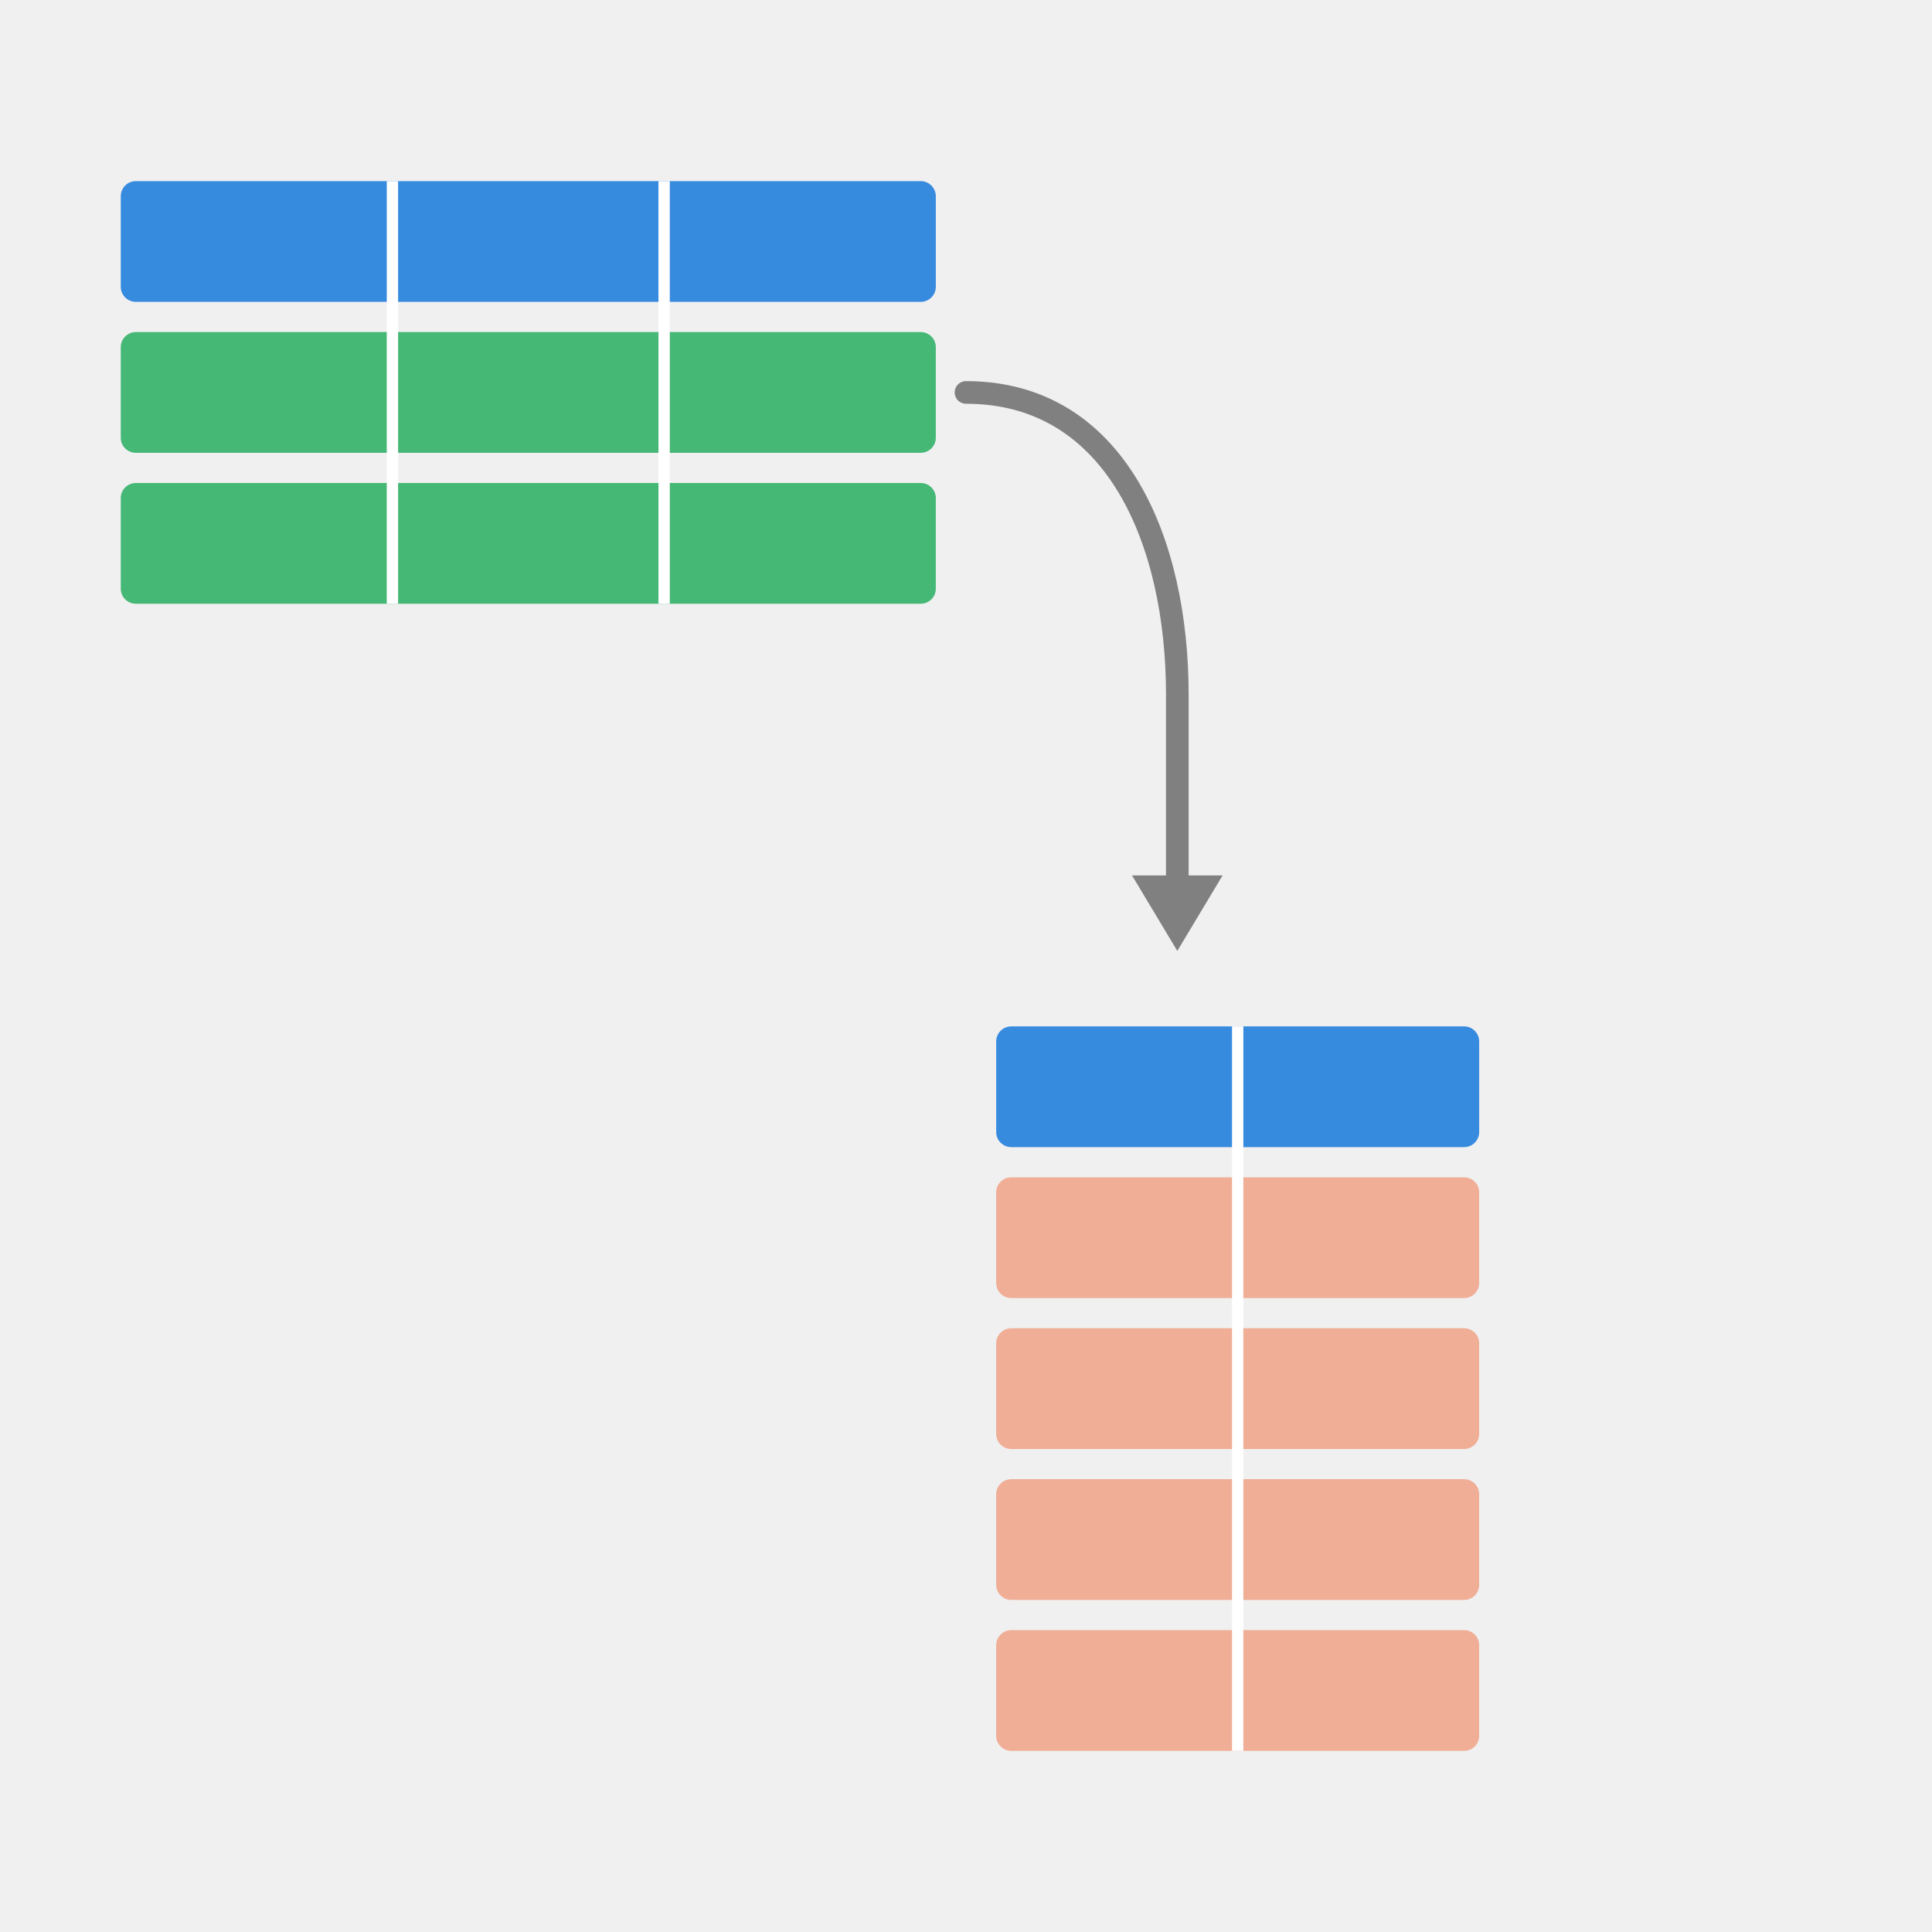
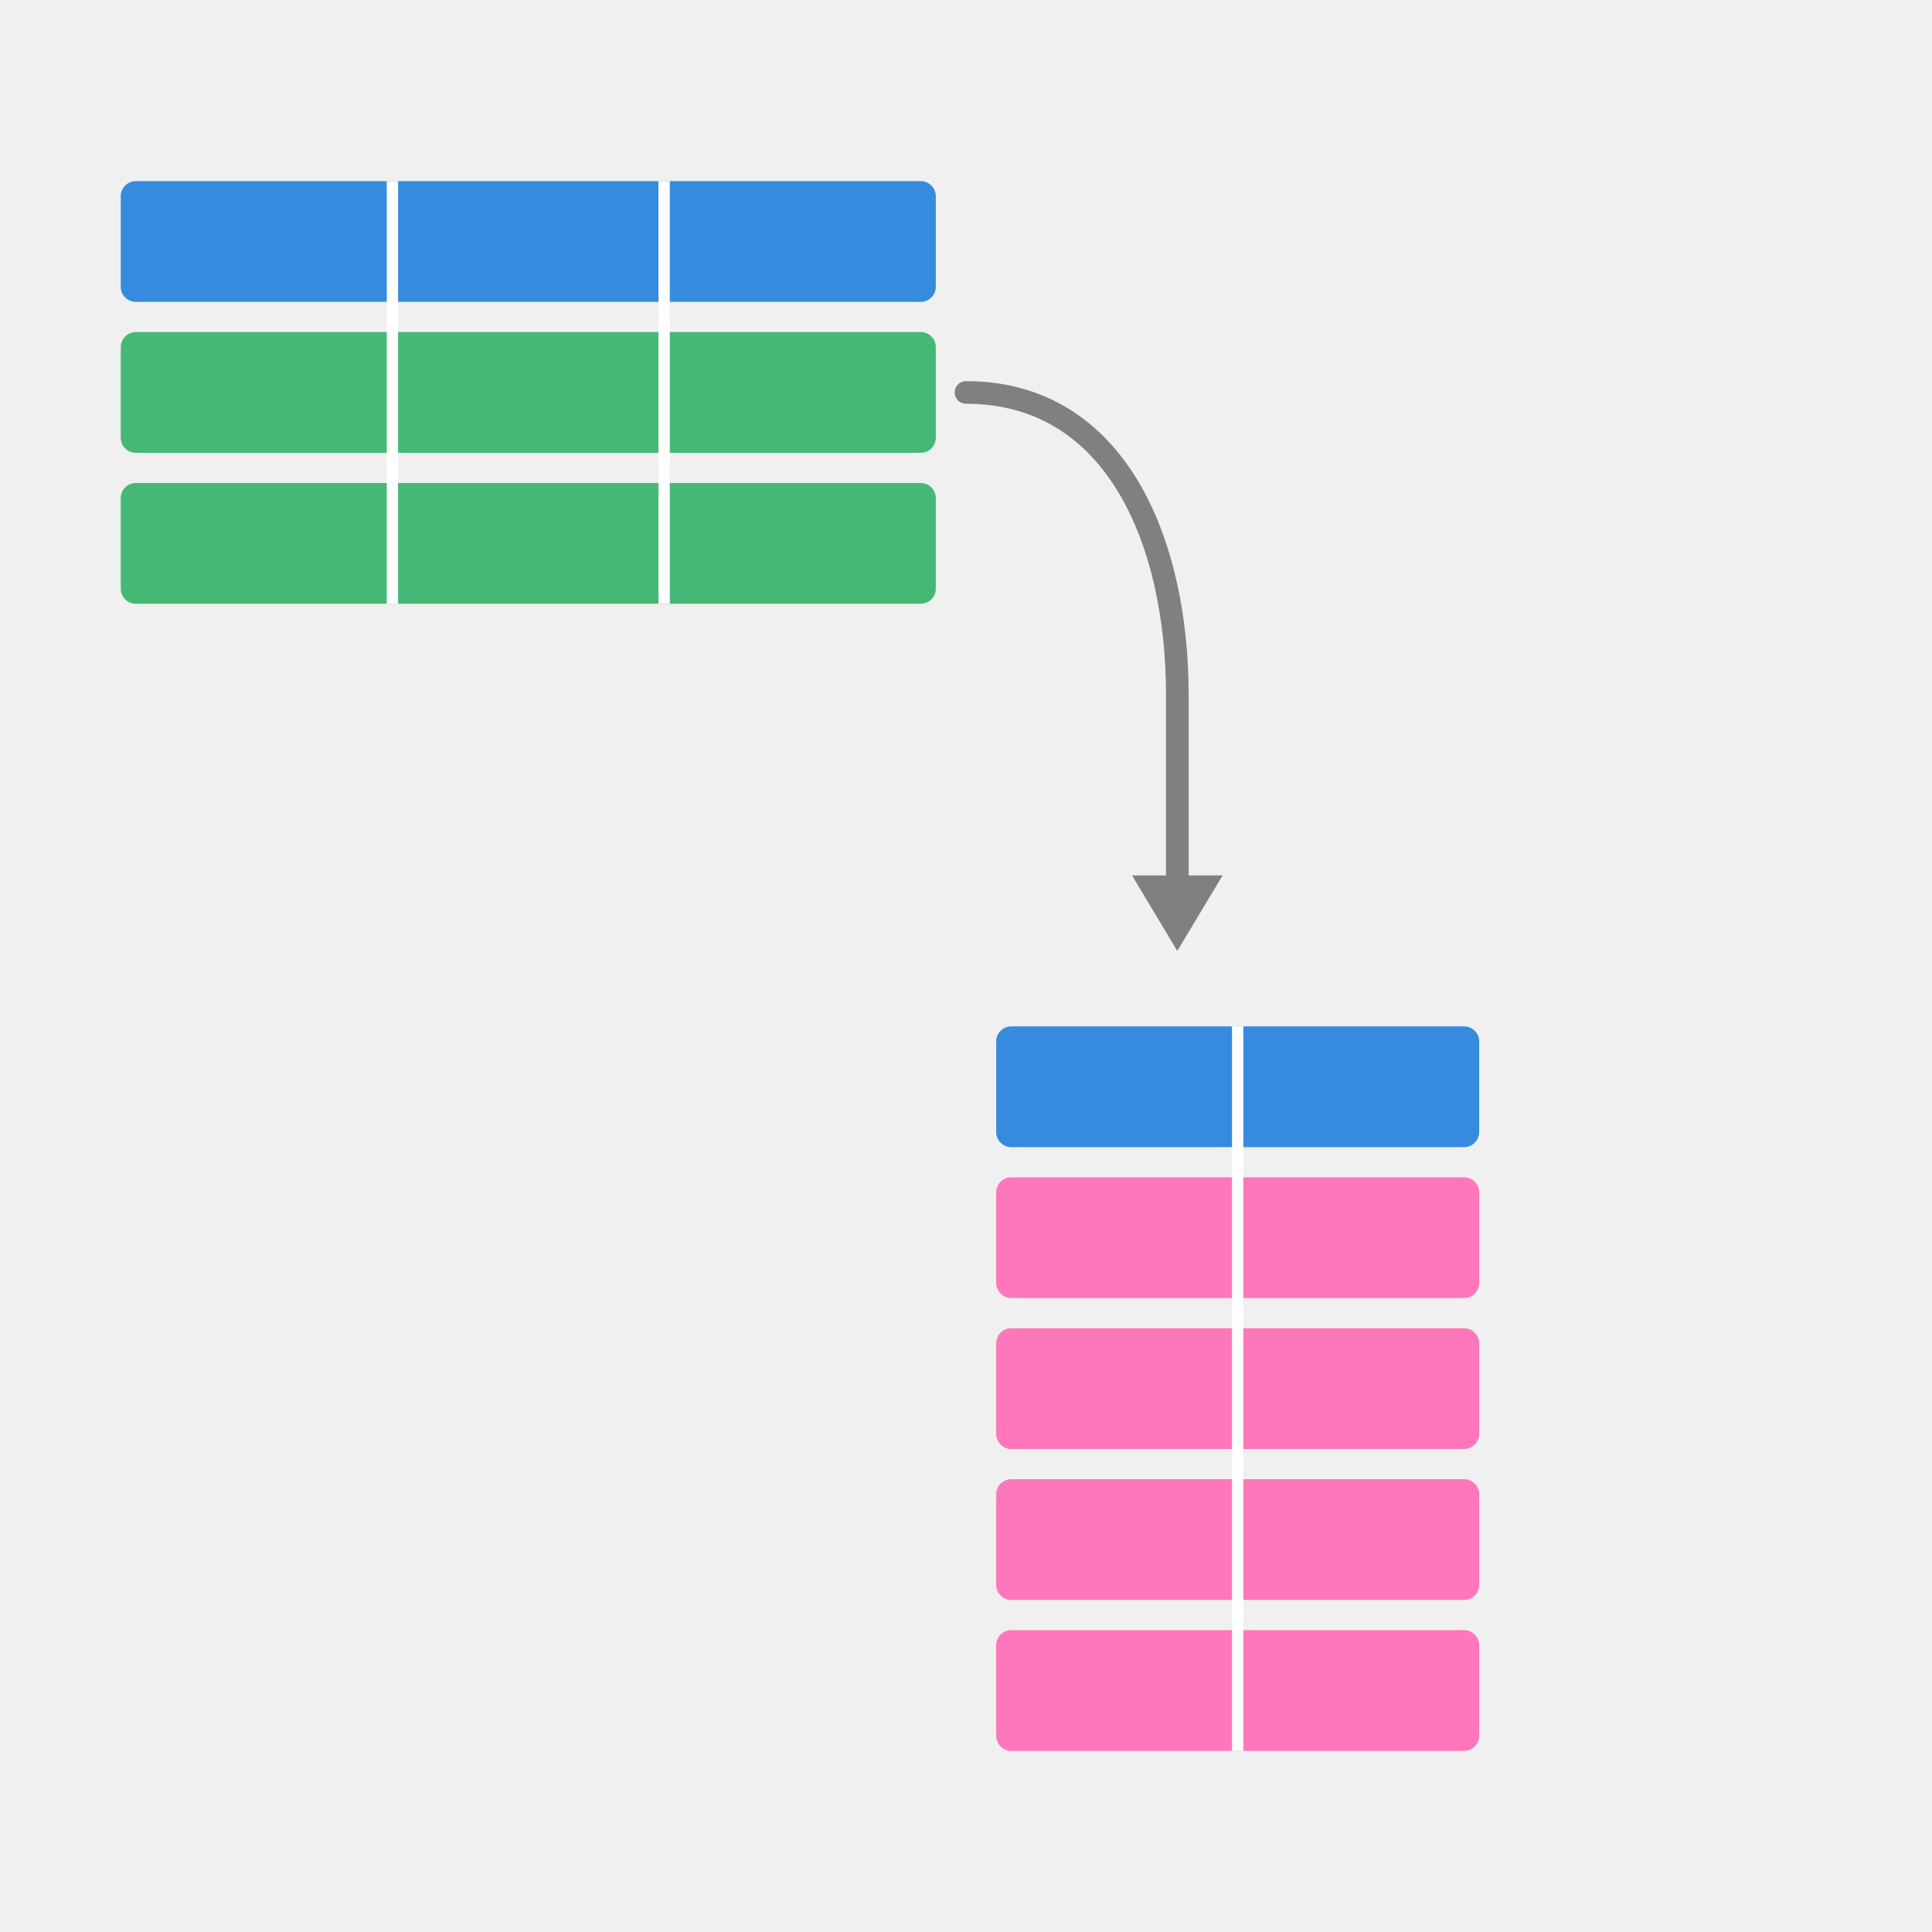
<svg xmlns="http://www.w3.org/2000/svg" viewBox="0 0 256 256" width="256" height="256" version="1.1" id="svg8">
  <defs id="defs8" />
  <rect x="16" y="24" width="108" height="16" rx="2" fill="#2E86DE" opacity="0.95" id="rect1" />
  <rect x="16" y="44" width="108" height="16" rx="2" fill="#27AE60" opacity="0.85" id="rect2" />
  <rect x="16" y="64" width="108" height="16" rx="2" fill="#27AE60" opacity="0.85" id="rect3" />
  <line x1="52" y1="24" x2="52" y2="80" stroke="white" stroke-width="1.5" id="line3" />
  <line x1="88" y1="24" x2="88" y2="80" stroke="white" stroke-width="1.5" id="line4" />
  <path d="M 128 52 C 148 52, 156 72, 156 92 L 156 120" fill="none" stroke="#808080" stroke-width="3" stroke-linecap="round" id="path4" />
  <polygon points="156,126 150,116 162,116" fill="#808080" id="polygon4" />
  <rect x="132" y="136" width="64" height="16" rx="2" fill="#2E86DE" opacity="0.95" id="rect4" />
-   <rect x="132" y="156" width="64" height="16" rx="2" fill="#F0A68C" opacity="0.9" id="rect5" />
-   <rect x="132" y="176" width="64" height="16" rx="2" fill="#F0A68C" opacity="0.9" id="rect6" />
-   <rect x="132" y="196" width="64" height="16" rx="2" fill="#F0A68C" opacity="0.9" id="rect7" />
-   <rect x="132" y="216" width="64" height="16" rx="2" fill="#F0A68C" opacity="0.9" id="rect8" />
+   <rect x="132" y="156" width="64" height="16" rx="2" fill="#F0A68C" opacity="0.9" id="rect5" style="fill:#ff69b4;fill-opacity:1" />
+   <rect x="132" y="176" width="64" height="16" rx="2" fill="#F0A68C" opacity="0.9" id="rect6" style="fill:#ff69b4;fill-opacity:1" />
+   <rect x="132" y="196" width="64" height="16" rx="2" fill="#F0A68C" opacity="0.9" id="rect7" style="fill:#ff69b4;fill-opacity:1" />
+   <rect x="132" y="216" width="64" height="16" rx="2" fill="#F0A68C" opacity="0.9" id="rect8" style="fill:#ff69b4;fill-opacity:1" />
  <line x1="164" y1="136" x2="164" y2="232" stroke="white" stroke-width="1.5" id="line8" />
</svg>
